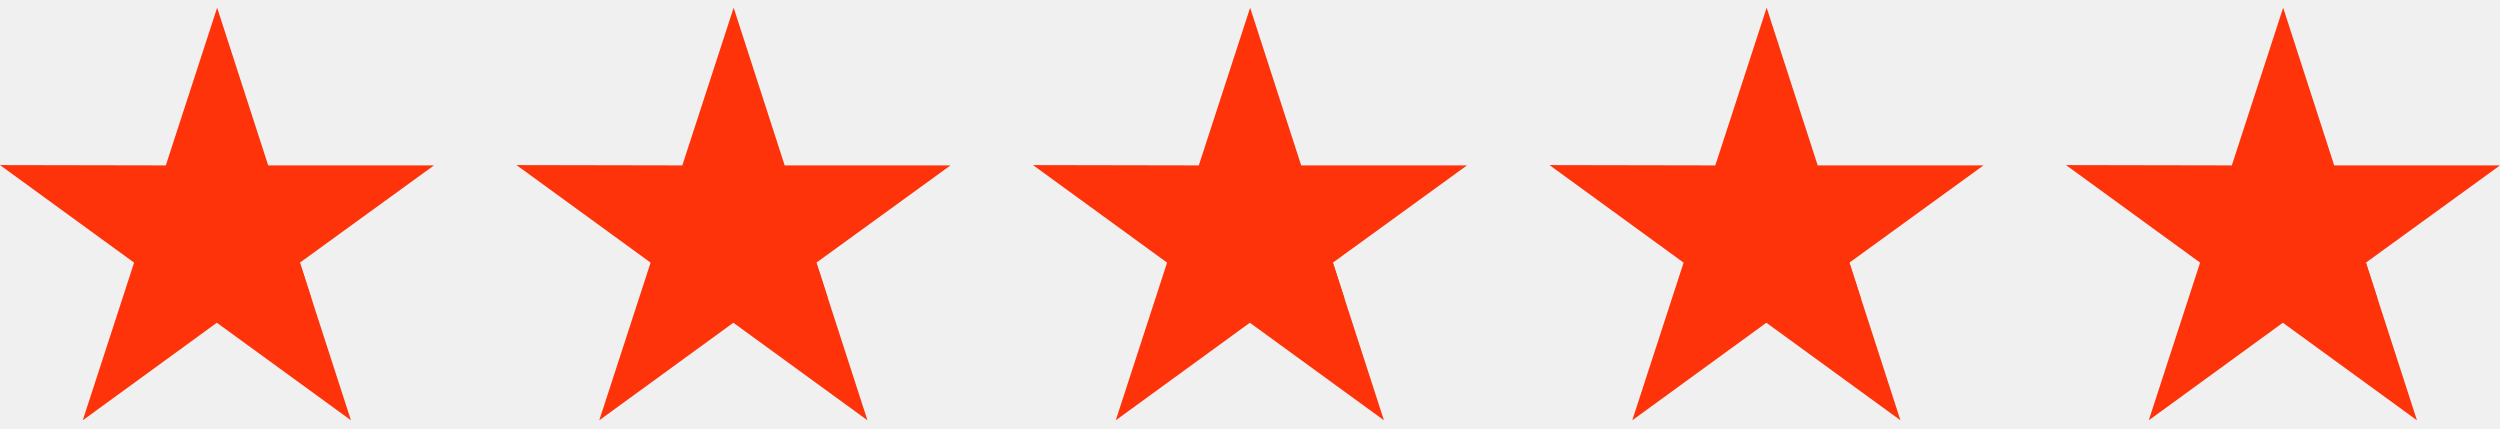
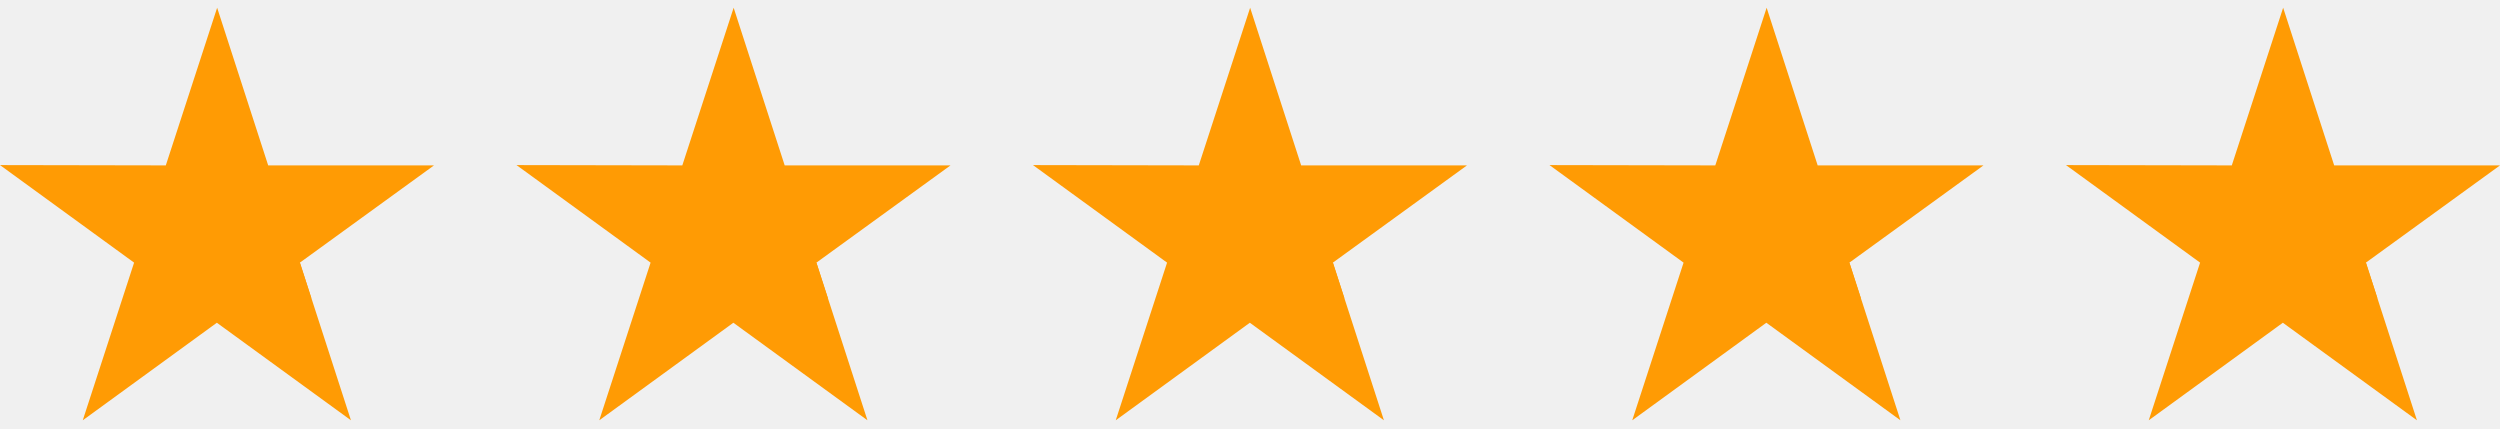
<svg xmlns="http://www.w3.org/2000/svg" width="146" height="25" viewBox="0 0 146 25" fill="none">
-   <path d="M25.345 9.659H15.662L12.681 0.452L9.683 9.659L0 9.641L7.831 15.338L4.833 24.545L12.664 18.848L20.495 24.545L17.514 15.338L25.345 9.659Z" fill="#FE330A" />
-   <path d="M18.184 17.419L17.514 15.338L12.682 18.848L18.184 17.419Z" fill="#FE330A" />
-   <path d="M55.509 9.659H45.826L42.845 0.452L39.847 9.659L30.164 9.641L37.995 15.338L34.997 24.545L42.828 18.848L50.659 24.545L47.678 15.338L55.509 9.659Z" fill="#FE330A" />
-   <path d="M48.349 17.419L47.678 15.338L42.846 18.848L48.349 17.419Z" fill="#FE330A" />
-   <path d="M85.672 9.659H75.989L73.008 0.452L70.01 9.659L60.327 9.641L68.158 15.338L65.16 24.545L72.991 18.848L80.822 24.545L77.841 15.338L85.672 9.659Z" fill="#FE330A" />
-   <path d="M78.512 17.419L77.841 15.338L73.009 18.848L78.512 17.419Z" fill="#FE330A" />
-   <path d="M115.836 9.659H106.153L103.173 0.452L100.174 9.659L90.491 9.641L98.322 15.338L95.324 24.545L103.155 18.848L110.986 24.545L108.005 15.338L115.836 9.659Z" fill="#FE330A" />
-   <path d="M108.675 17.419L108.005 15.338L103.172 18.848L108.675 17.419Z" fill="#FE330A" />
-   <path d="M146 9.659H136.317L133.337 0.452L130.338 9.659L120.655 9.641L128.486 15.338L125.488 24.545L133.319 18.848L141.15 24.545L138.169 15.338L146 9.659Z" fill="#FE330A" />
-   <path d="M138.84 17.419L138.17 15.338L133.337 18.848L138.84 17.419Z" fill="#FE330A" />
+   <g clip-path="url(#clip0_139_4)">
+     <path d="M25.345 9.659H15.662L12.681 0.452L9.683 9.659L0 9.641L7.831 15.338L4.833 24.545L12.664 18.848L20.495 24.545L17.514 15.338L25.345 9.659Z" fill="#FF9B04" />
+     <path d="M18.184 17.419L17.514 15.338L12.682 18.848L18.184 17.419Z" fill="#FF9B04" />
+     <path d="M55.509 9.659H45.826L42.845 0.452L39.847 9.659L30.164 9.641L37.995 15.338L34.997 24.545L42.828 18.848L50.659 24.545L47.678 15.338L55.509 9.659Z" fill="#FF9B04" />
+     <path d="M48.349 17.419L47.678 15.338L42.846 18.848L48.349 17.419Z" fill="#FF9B04" />
+     <path d="M85.671 9.659H75.988L73.008 0.452L70.009 9.659L60.326 9.641L68.157 15.338L65.159 24.545L72.99 18.848L80.821 24.545L77.84 15.338L85.671 9.659Z" fill="#FF9B04" />
+     <path d="M78.513 17.419L77.842 15.338L73.01 18.848L78.513 17.419Z" fill="#FF9B04" />
+     <path d="M115.835 9.659H106.152L103.172 0.452L100.173 9.659L90.49 9.641L98.321 15.338L95.323 24.545L103.154 18.848L110.985 24.545L108.004 15.338L115.835 9.659Z" fill="#FF9B04" />
+     <path d="M108.675 17.419L108.005 15.338L103.172 18.848L108.675 17.419Z" fill="#FF9B04" />
+     <path d="M145.999 9.659H136.316L133.336 0.452L130.337 9.659L120.654 9.641L128.485 15.338L125.487 24.545L133.318 18.848L141.149 24.545L138.168 15.338L145.999 9.659Z" fill="#FF9B04" />
+     <path d="M138.841 17.419L138.171 15.338L133.338 18.848L138.841 17.419Z" fill="#FF9B04" />
+   </g>
+   <defs>
+     <clipPath id="clip0_139_4">
+       <rect width="146" height="25" fill="white" />
+     </clipPath>
+   </defs>
</svg>
